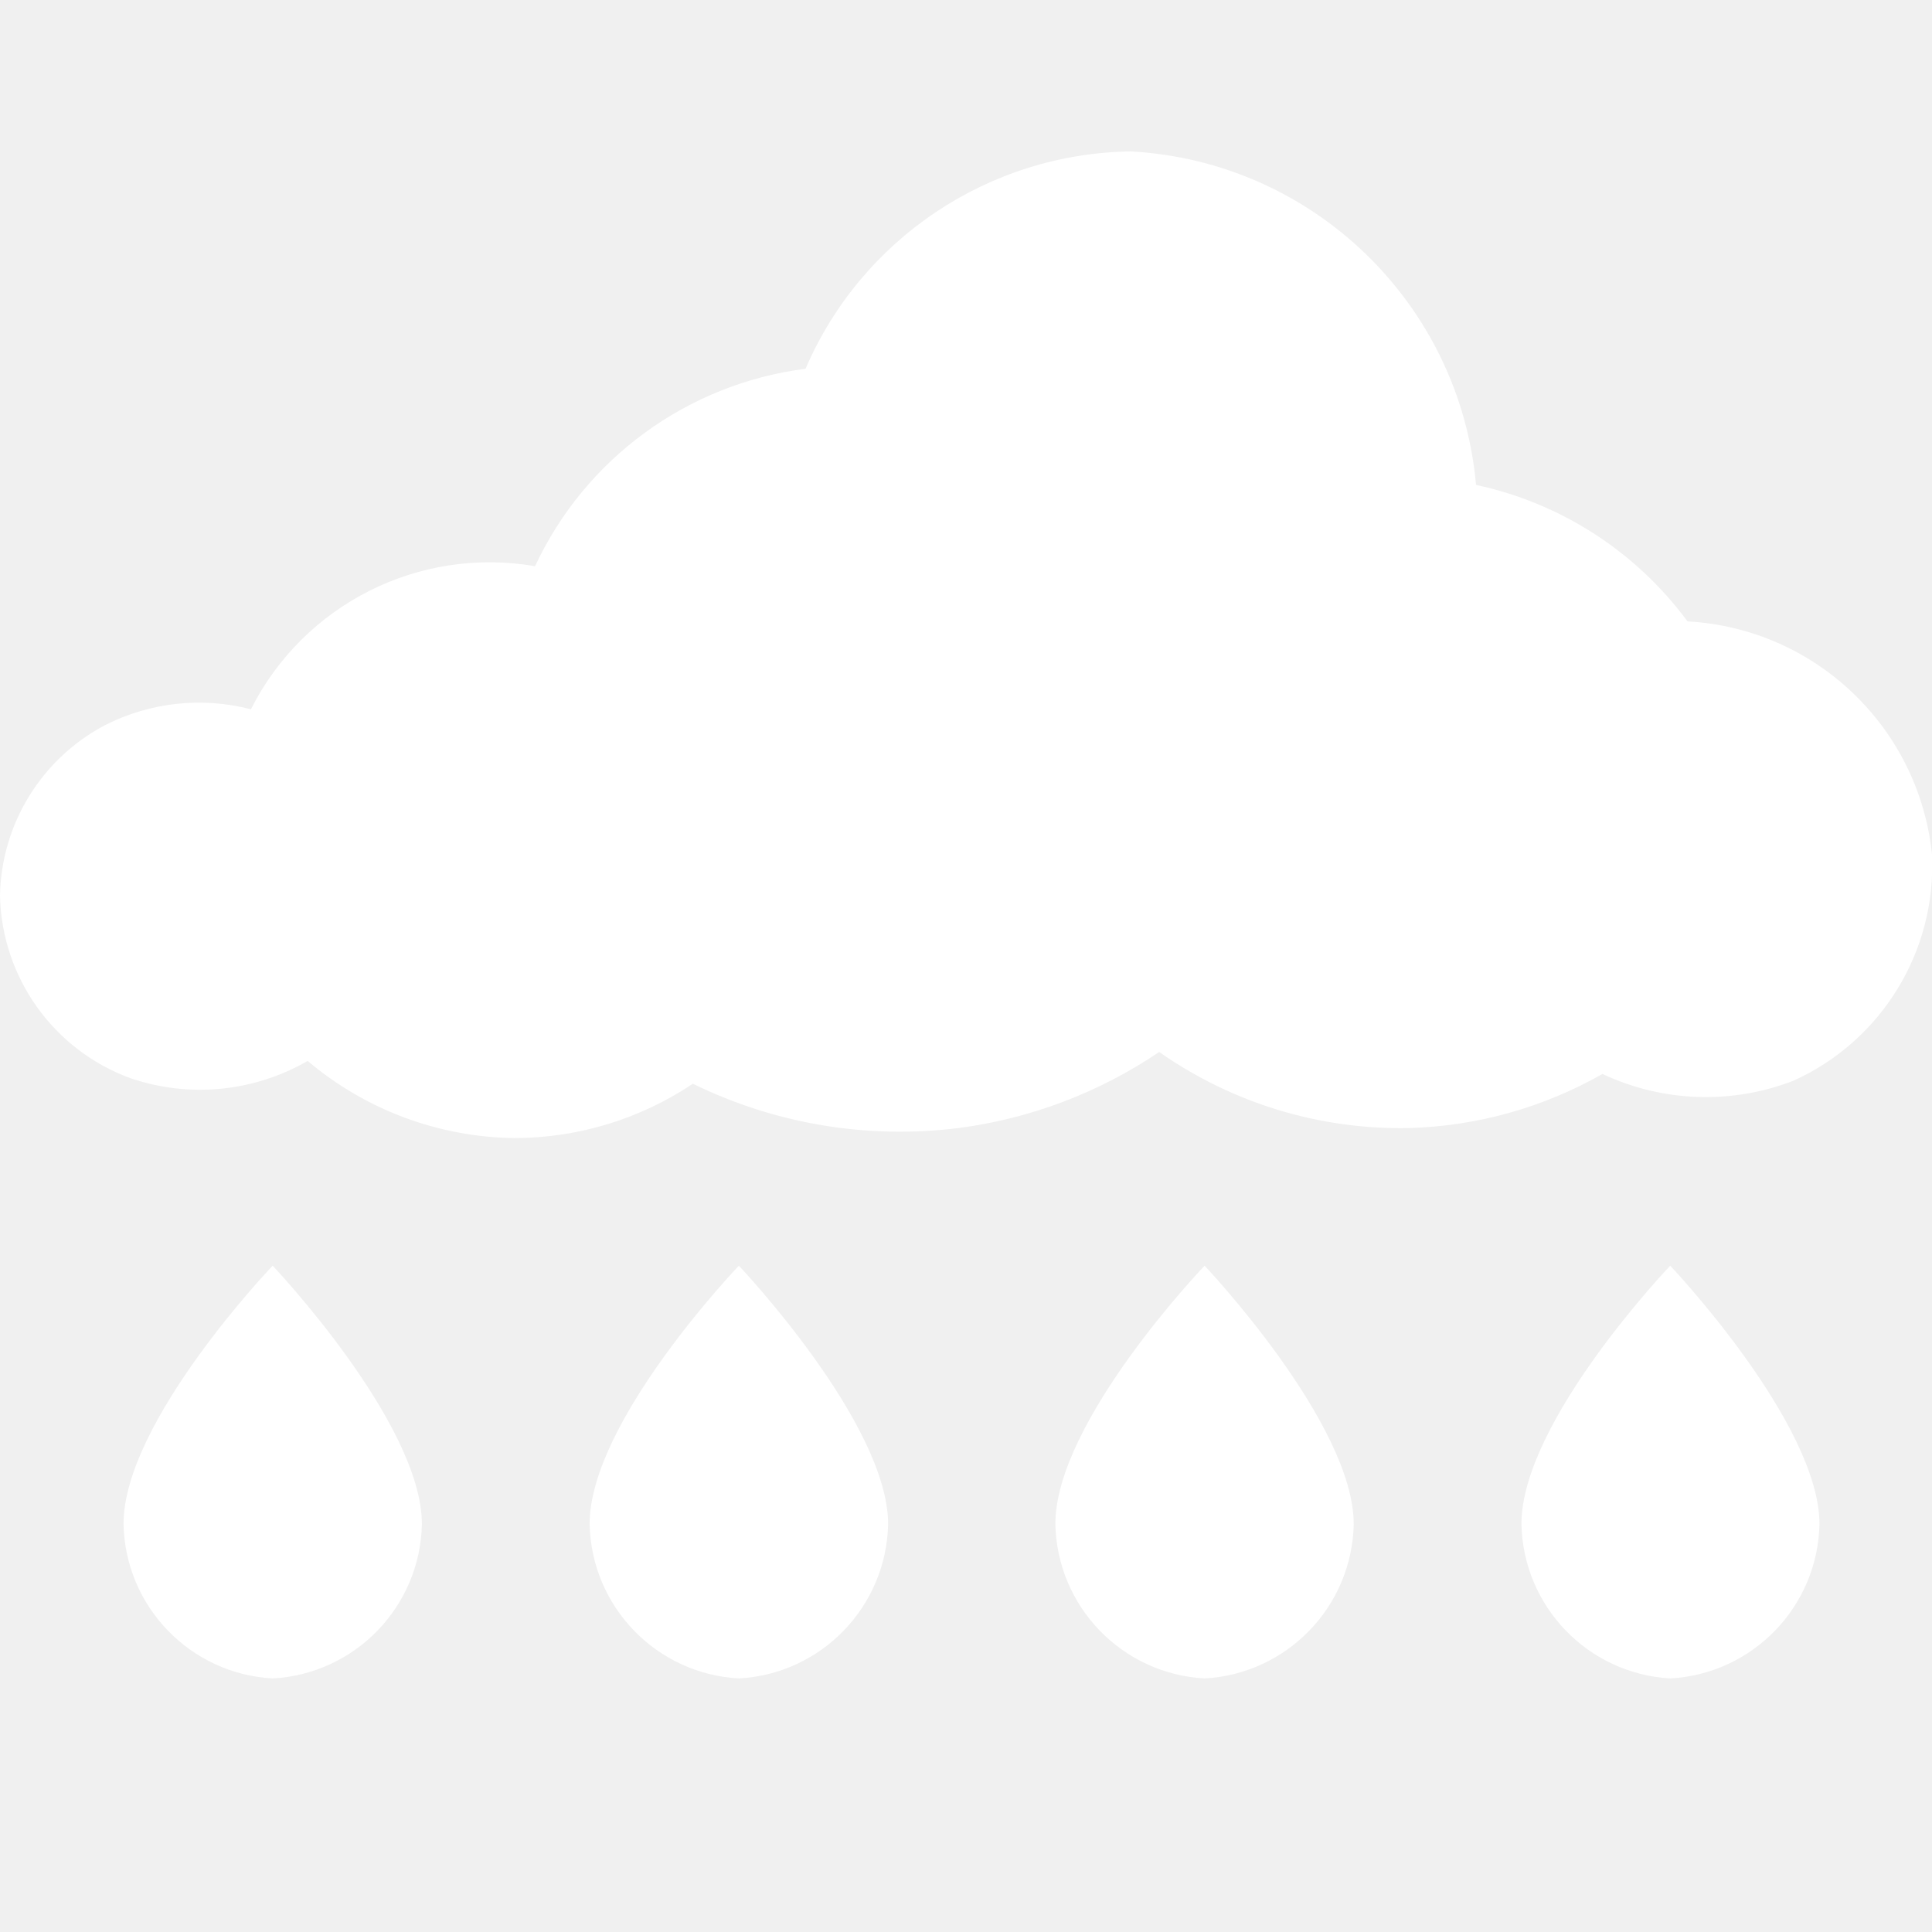
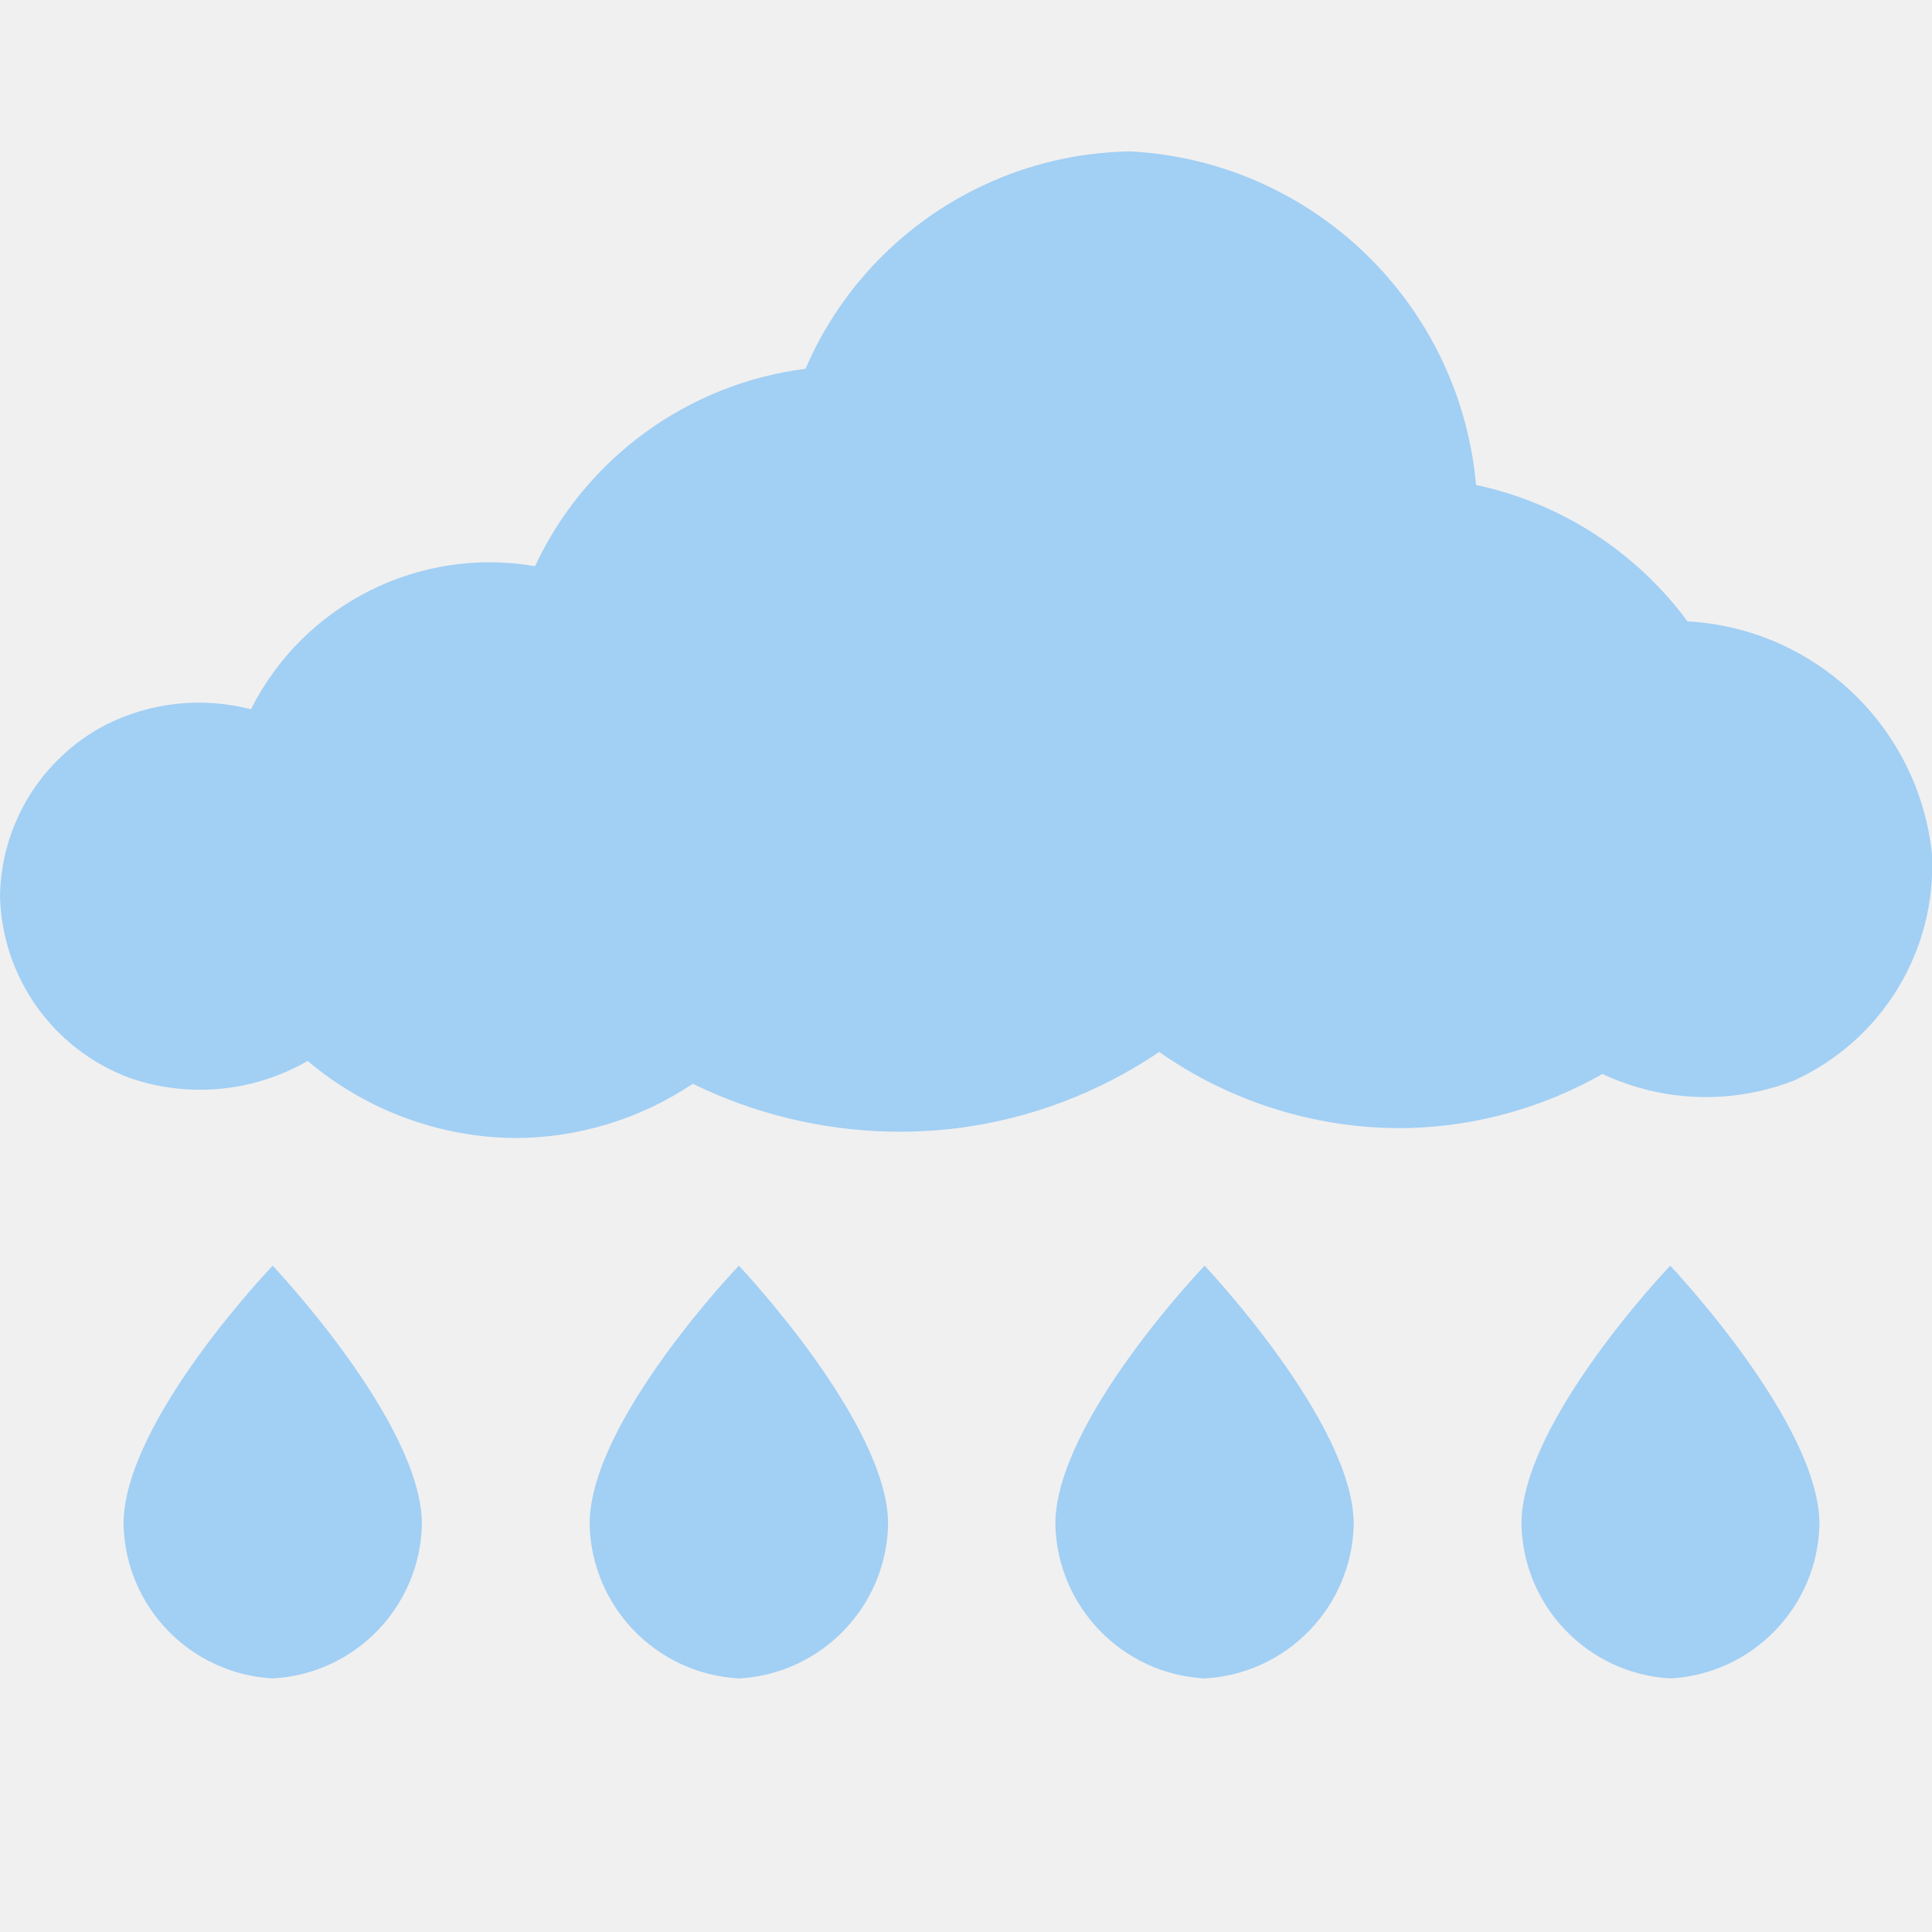
<svg xmlns="http://www.w3.org/2000/svg" width="16" height="16" fill="currentColor" class="qi-1003" viewBox="0 0 16 16">
-   <path fill="#fff" d="M4.883 12.621A1.307 1.307 0 0 0 6.119 13.9a1.307 1.307 0 0 0 1.236-1.277c0-.838-1.236-2.141-1.236-2.141s-1.236 1.289-1.236 2.139zm-3.86 0A1.307 1.307 0 0 0 2.258 13.9a1.307 1.307 0 0 0 1.236-1.277c0-.838-1.236-2.141-1.236-2.141s-1.235 1.289-1.235 2.139zm7.717 0A1.307 1.307 0 0 0 9.976 13.9a1.307 1.307 0 0 0 1.235-1.277c0-.838-1.235-2.141-1.235-2.141S8.74 11.771 8.74 12.621zm3.86 0a1.307 1.307 0 0 0 1.232 1.279 1.307 1.307 0 0 0 1.236-1.277c0-.838-1.236-2.141-1.236-2.141S12.6 11.771 12.6 12.621zm1.375-7.475a2.94 2.94 0 0 0-1.751-1.13 3.037 3.037 0 0 0-2.858-2.762 2.978 2.978 0 0 0-2.695 1.8 2.874 2.874 0 0 0-2.24 1.635 2.213 2.213 0 0 0-2.353 1.185 1.713 1.713 0 0 0-1.207.131A1.628 1.628 0 0 0 0 7.419a1.647 1.647 0 0 0 1.08 1.51 1.782 1.782 0 0 0 1.468-.143 2.7 2.7 0 0 0 1.717.639 2.66 2.66 0 0 0 1.473-.45 3.9 3.9 0 0 0 2.2.367 3.854 3.854 0 0 0 1.662-.63 3.481 3.481 0 0 0 2.071.63 3.433 3.433 0 0 0 1.6-.448 2.01 2.01 0 0 0 1.582.056A1.956 1.956 0 0 0 16 7.076a2.155 2.155 0 0 0-2.025-1.93z" />
+   <path fill="#a2cff4" d="M4.883 12.621A1.307 1.307 0 0 0 6.119 13.9a1.307 1.307 0 0 0 1.236-1.277c0-.838-1.236-2.141-1.236-2.141s-1.236 1.289-1.236 2.139zm-3.86 0A1.307 1.307 0 0 0 2.258 13.9a1.307 1.307 0 0 0 1.236-1.277c0-.838-1.236-2.141-1.236-2.141s-1.235 1.289-1.235 2.139zm7.717 0A1.307 1.307 0 0 0 9.976 13.9a1.307 1.307 0 0 0 1.235-1.277c0-.838-1.235-2.141-1.235-2.141S8.74 11.771 8.74 12.621zm3.86 0a1.307 1.307 0 0 0 1.232 1.279 1.307 1.307 0 0 0 1.236-1.277c0-.838-1.236-2.141-1.236-2.141S12.6 11.771 12.6 12.621zm1.375-7.475a2.94 2.94 0 0 0-1.751-1.13 3.037 3.037 0 0 0-2.858-2.762 2.978 2.978 0 0 0-2.695 1.8 2.874 2.874 0 0 0-2.24 1.635 2.213 2.213 0 0 0-2.353 1.185 1.713 1.713 0 0 0-1.207.131A1.628 1.628 0 0 0 0 7.419a1.647 1.647 0 0 0 1.08 1.51 1.782 1.782 0 0 0 1.468-.143 2.7 2.7 0 0 0 1.717.639 2.66 2.66 0 0 0 1.473-.45 3.9 3.9 0 0 0 2.2.367 3.854 3.854 0 0 0 1.662-.63 3.481 3.481 0 0 0 2.071.63 3.433 3.433 0 0 0 1.6-.448 2.01 2.01 0 0 0 1.582.056A1.956 1.956 0 0 0 16 7.076a2.155 2.155 0 0 0-2.025-1.93z" />
</svg>
